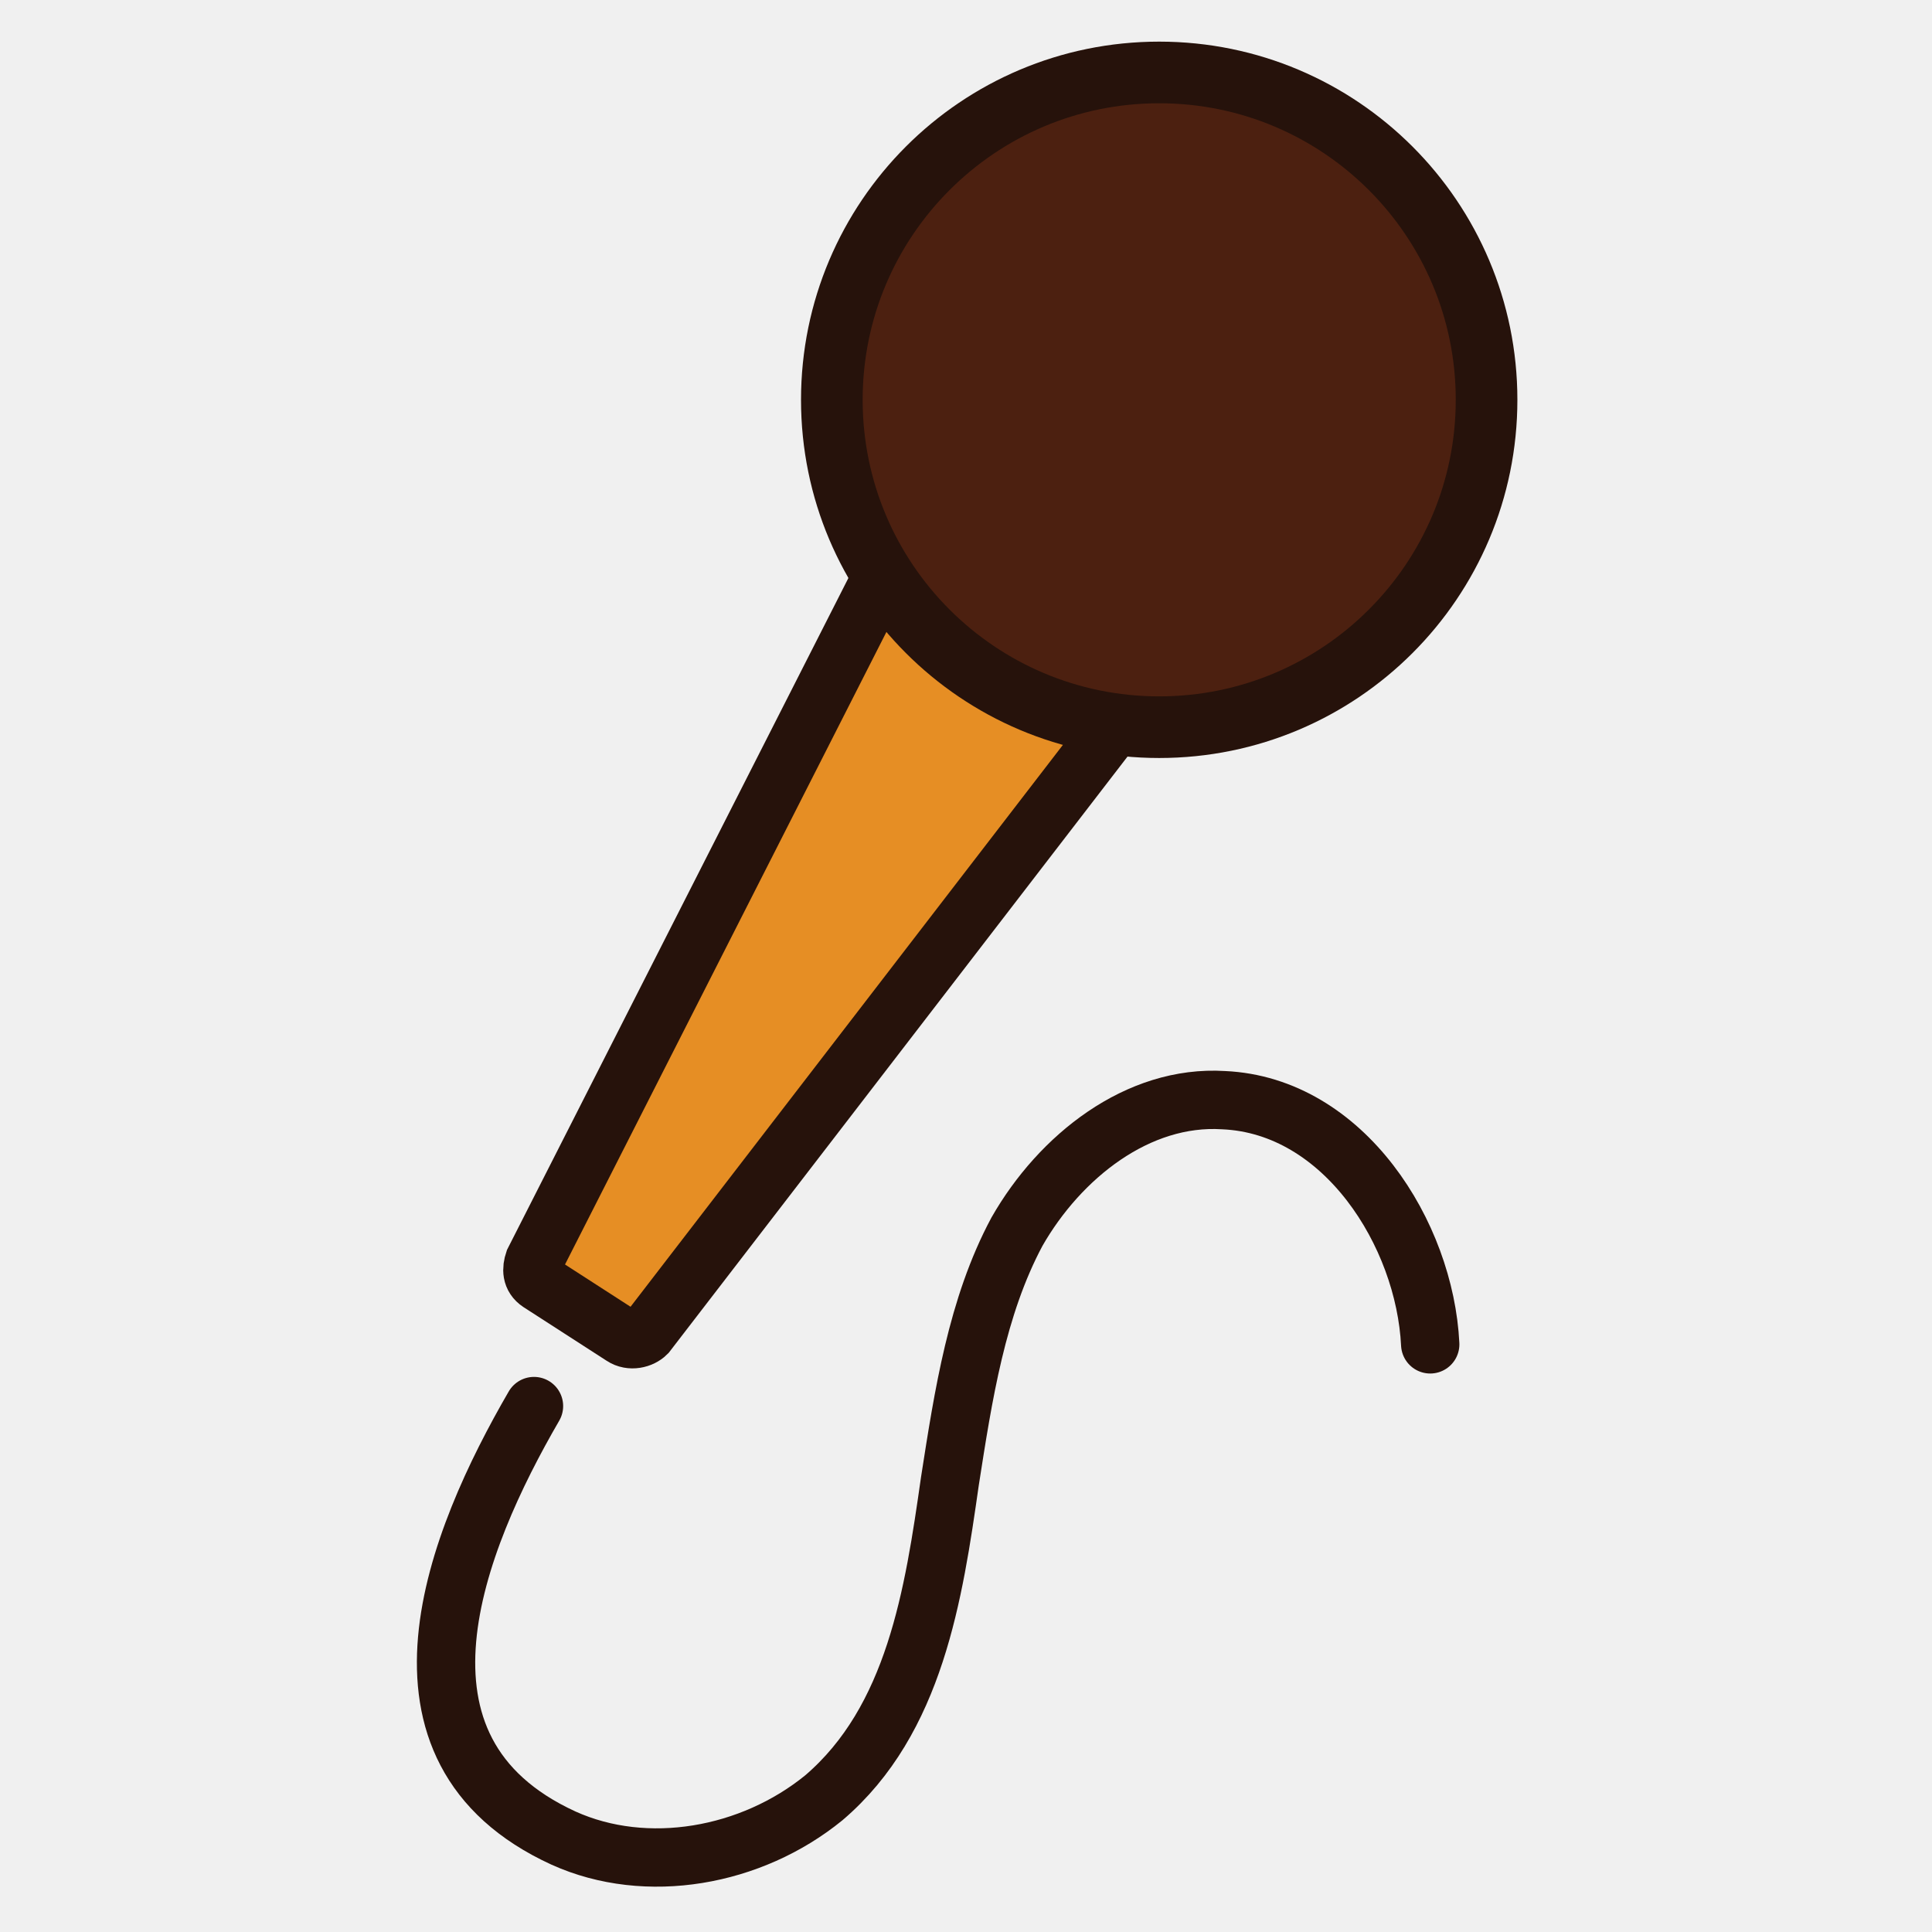
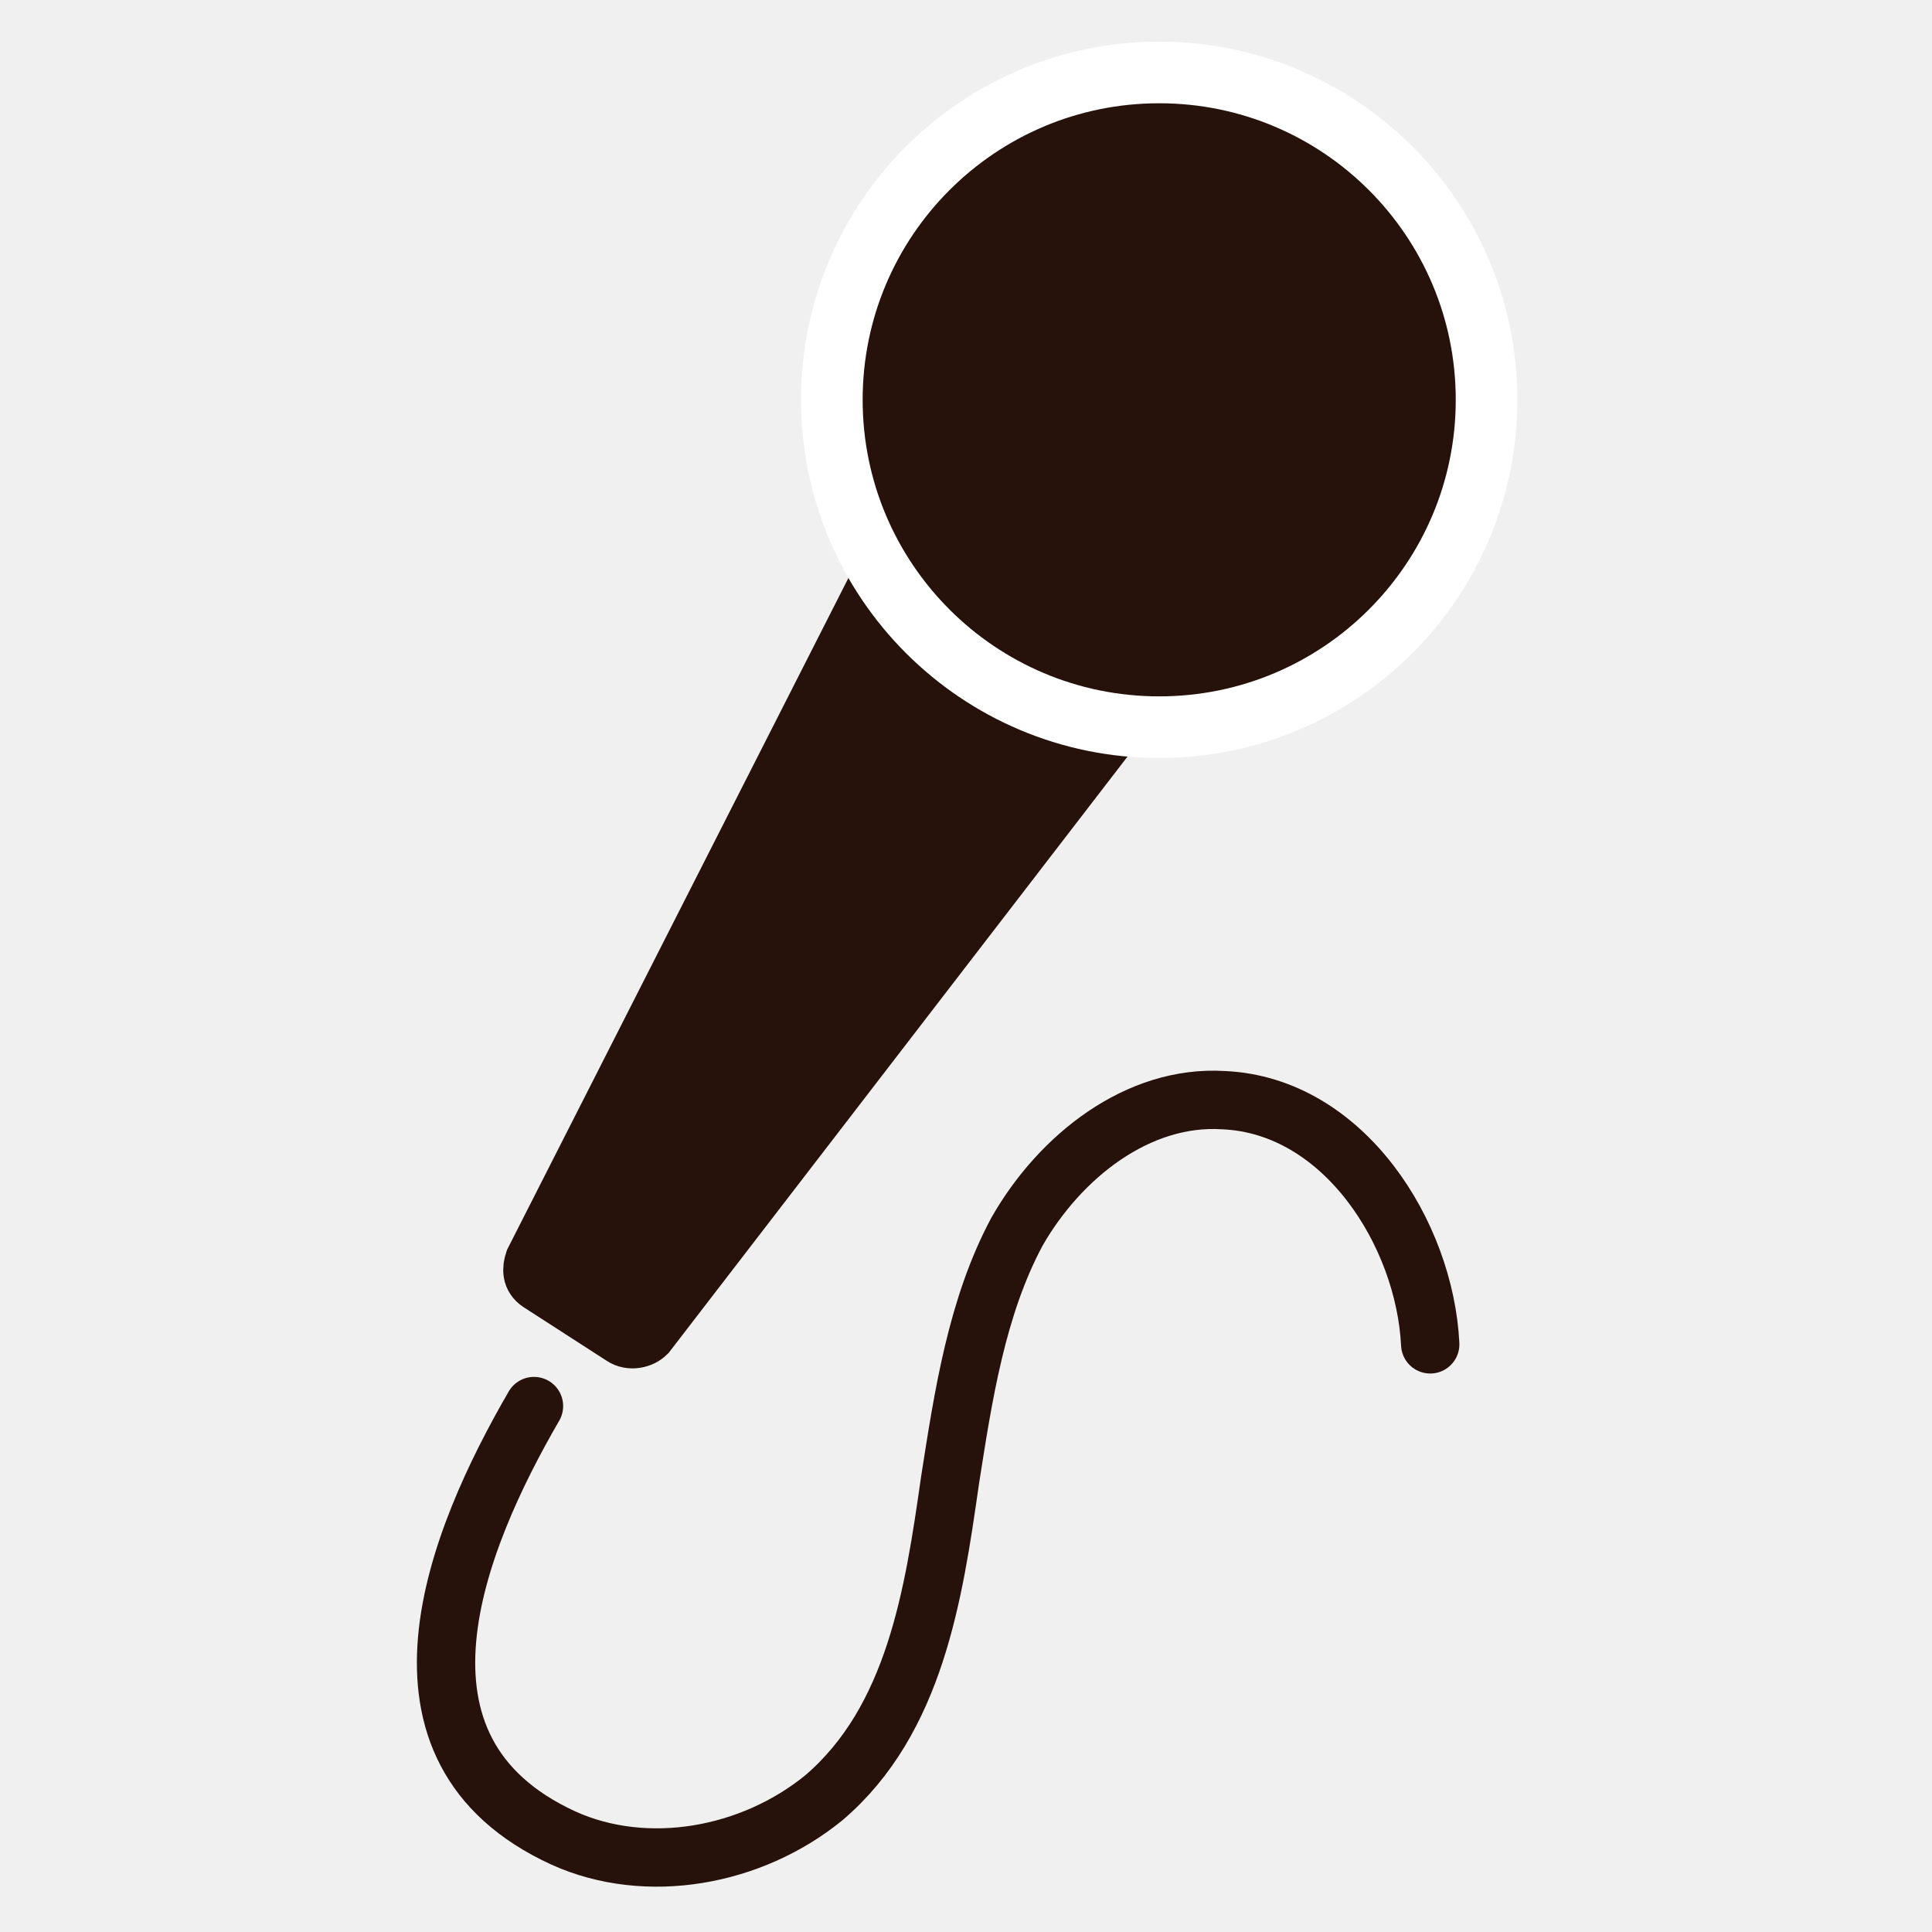
- <svg xmlns="http://www.w3.org/2000/svg" width="72" height="72" viewBox="0 0 72 72">
-   <style type="text/css">.st0{fill:#E68E24;stroke:#26120B;stroke-width:2.174;stroke-miterlimit:10;} .st1{fill:#4C2010;stroke:#26120B;stroke-width:2.297;stroke-miterlimit:10;} .st2{fill:none;stroke:#26120B;stroke-width:2.174;stroke-linecap:round;stroke-miterlimit:10;}</style>
-   <path class="st0" d="M35.5 16.3l-15.6 30.7c-.1.3-.1.6.2.8l3.1 2c.3.2.7.1.9-.1l22.7-29.5c.3-.4.1-.9-.3-1l-10.2-3.2c-.3-.1-.6 0-.8.3z" />
-   <circle class="st1" cx="43.2" cy="14.9" r="12.2" />
-   <path class="st2" d="M19.9 52.4c-2.9 5-6.1 12.8 1.1 16.1 3.1 1.4 7 .7 9.7-1.5 3.4-2.9 4.1-7.6 4.7-11.8.5-3.2 1-6.5 2.5-9.3 1.6-2.8 4.5-5.1 7.7-4.9 4.5.2 7.5 5 7.7 9.1" />
+ <svg xmlns="http://www.w3.org/2000/svg" version="1.1" id="Layer_1" x="0px" y="0px" width="72px" height="72px" viewBox="0 0 72 72" style="enable-background:new 0 0 72 72;" xml:space="preserve">
+   <style type="text/css">
+ 	.st0{fill:#26120B;stroke:#26120B;stroke-width:2.174;stroke-miterlimit:10;}
+ 	.st1{fill:#26120B;stroke:#FFFFFF;stroke-width:2.297;stroke-miterlimit:10;}
+ 	.st2{fill:none;stroke:#26120B;stroke-width:2.174;stroke-linecap:round;stroke-miterlimit:10;}
+ </style>
+   <g>
+     <path class="st0" d="M35.5,16.3L19.9,47c-0.1,0.3-0.1,0.6,0.2,0.8l3.1,2c0.3,0.2,0.7,0.1,0.9-0.1l22.7-29.5c0.3-0.4,0.1-0.9-0.3-1   L36.3,16C36,15.9,35.7,16,35.5,16.3z" />
+     <circle class="st1" cx="43.2" cy="14.9" r="12.2" />
+     <path class="st2" d="M19.9,52.4c-2.9,5-6.1,12.8,1.1,16.1c3.1,1.4,7,0.7,9.7-1.5c3.4-2.9,4.1-7.6,4.7-11.8c0.5-3.2,1-6.5,2.5-9.3   c1.6-2.8,4.5-5.1,7.7-4.9c4.5,0.2,7.5,5,7.7,9.1" />
+   </g>
</svg>
